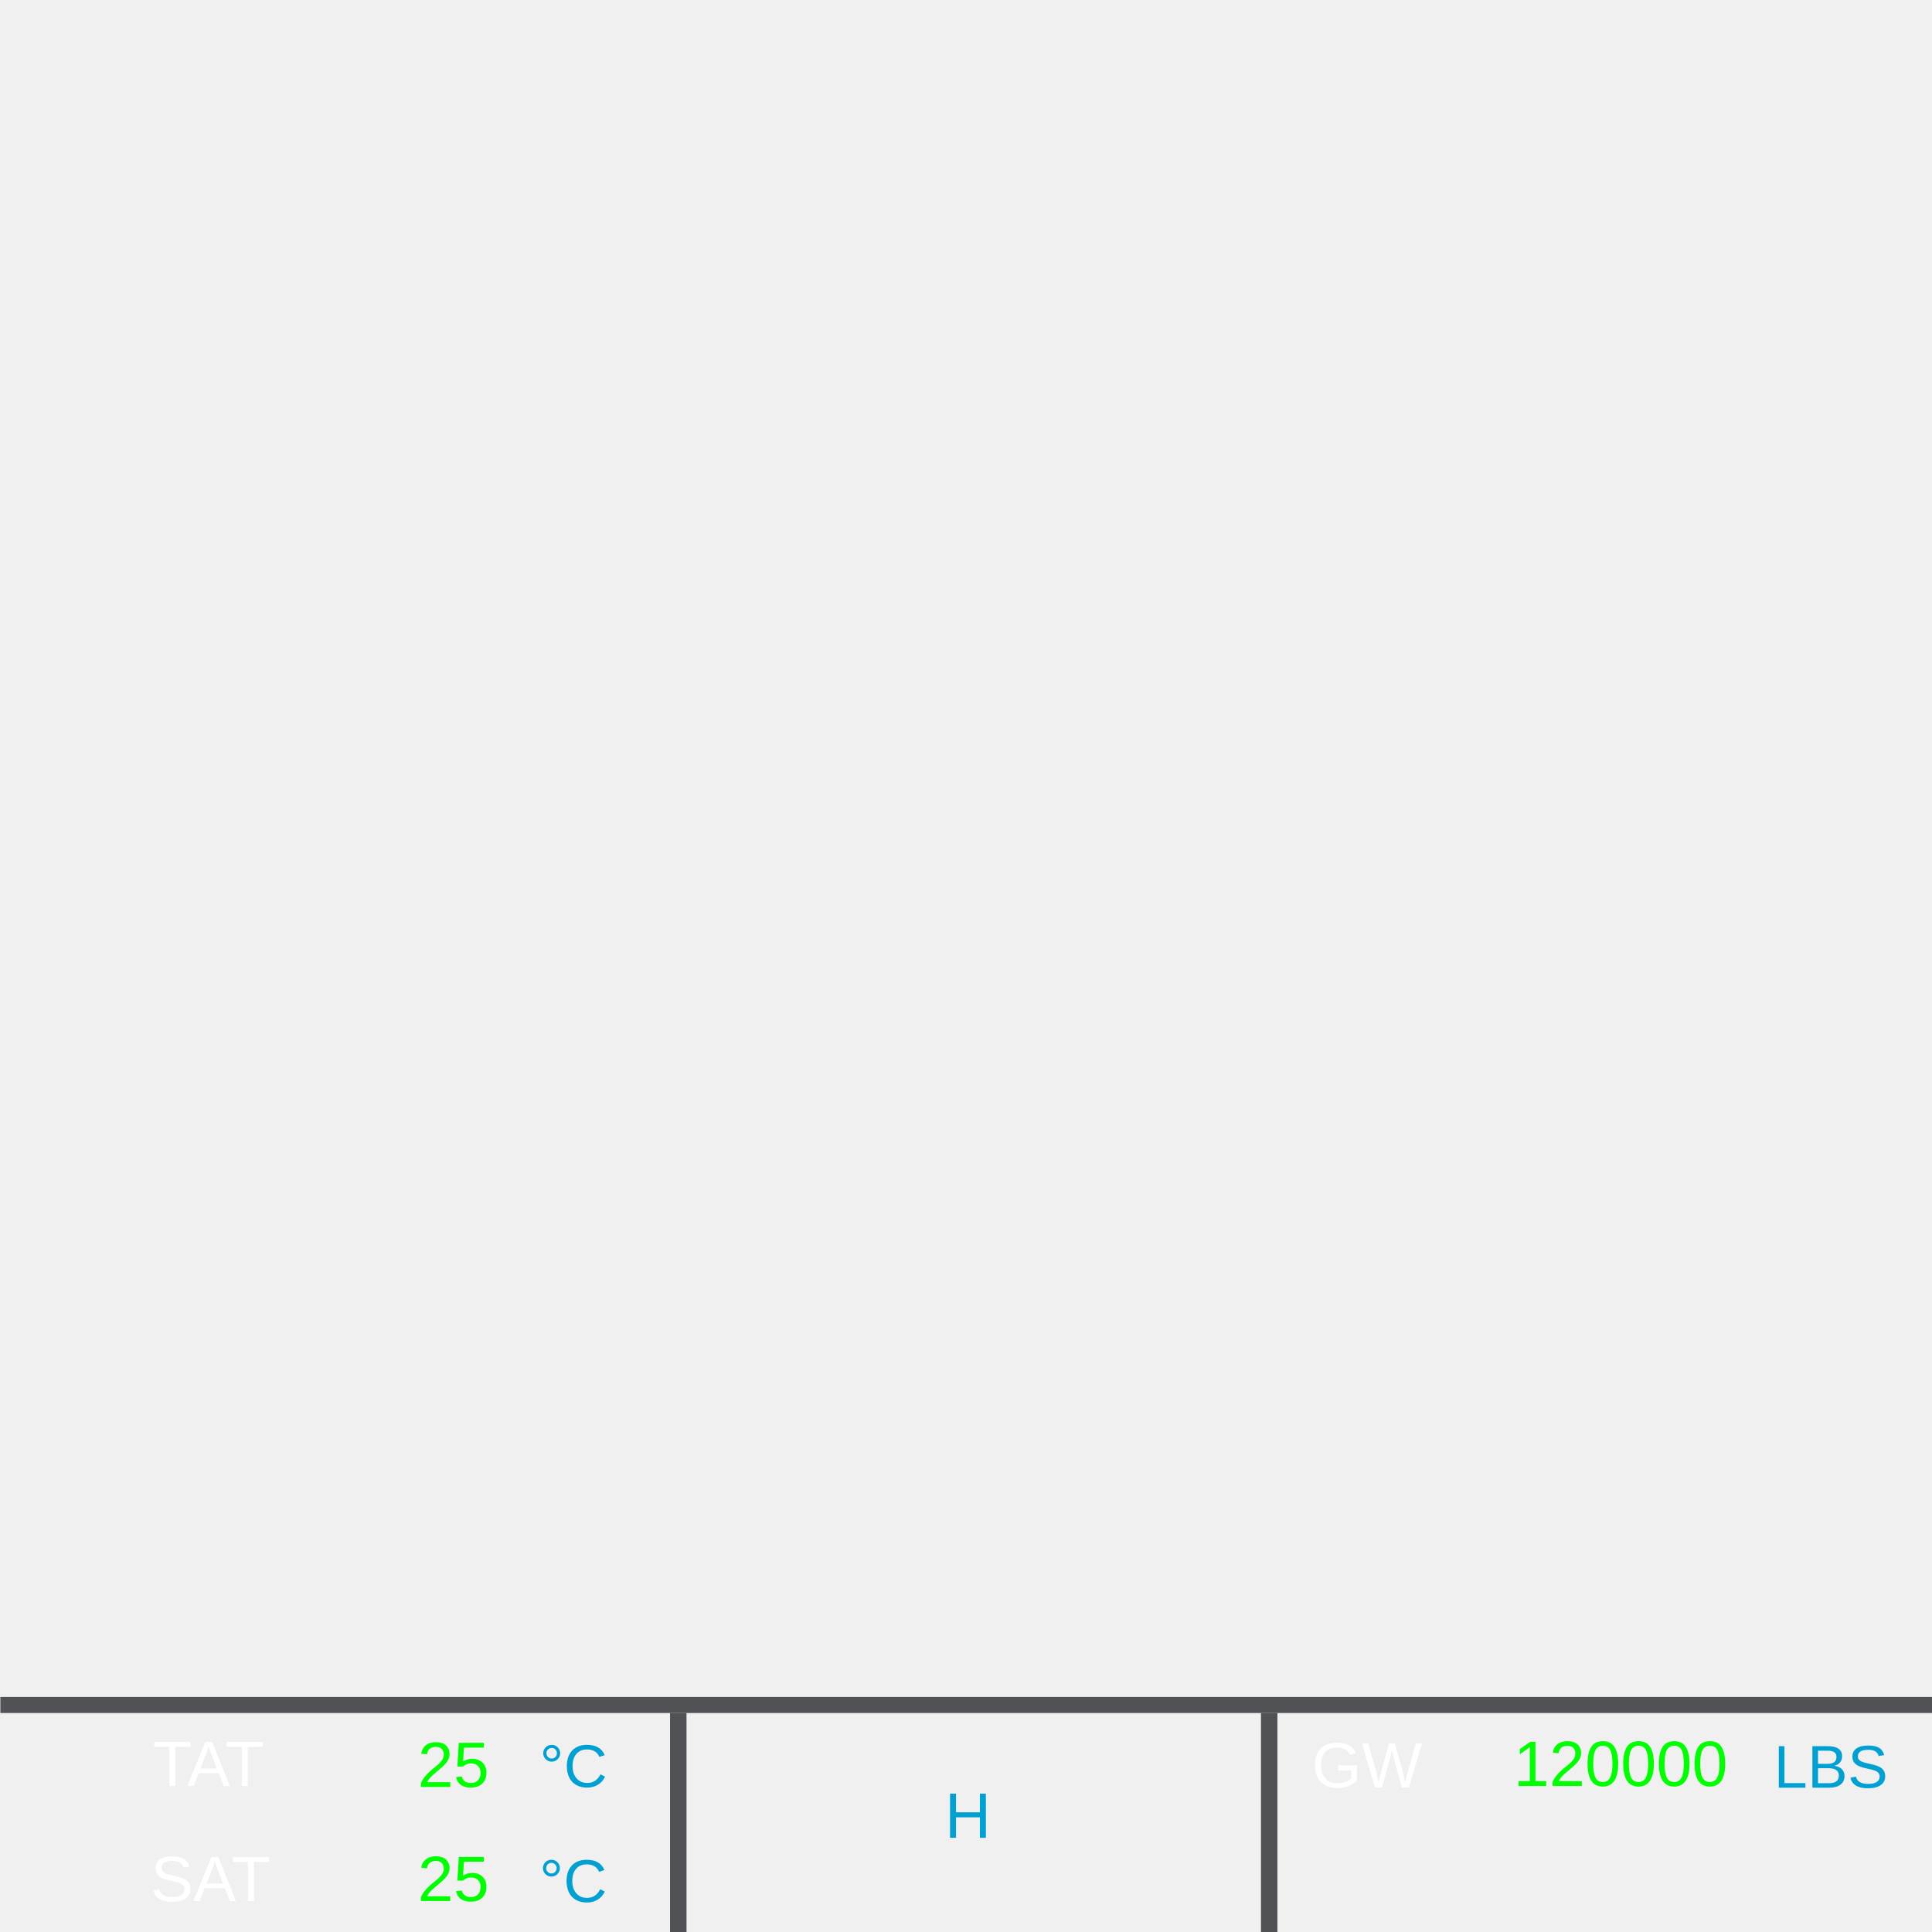
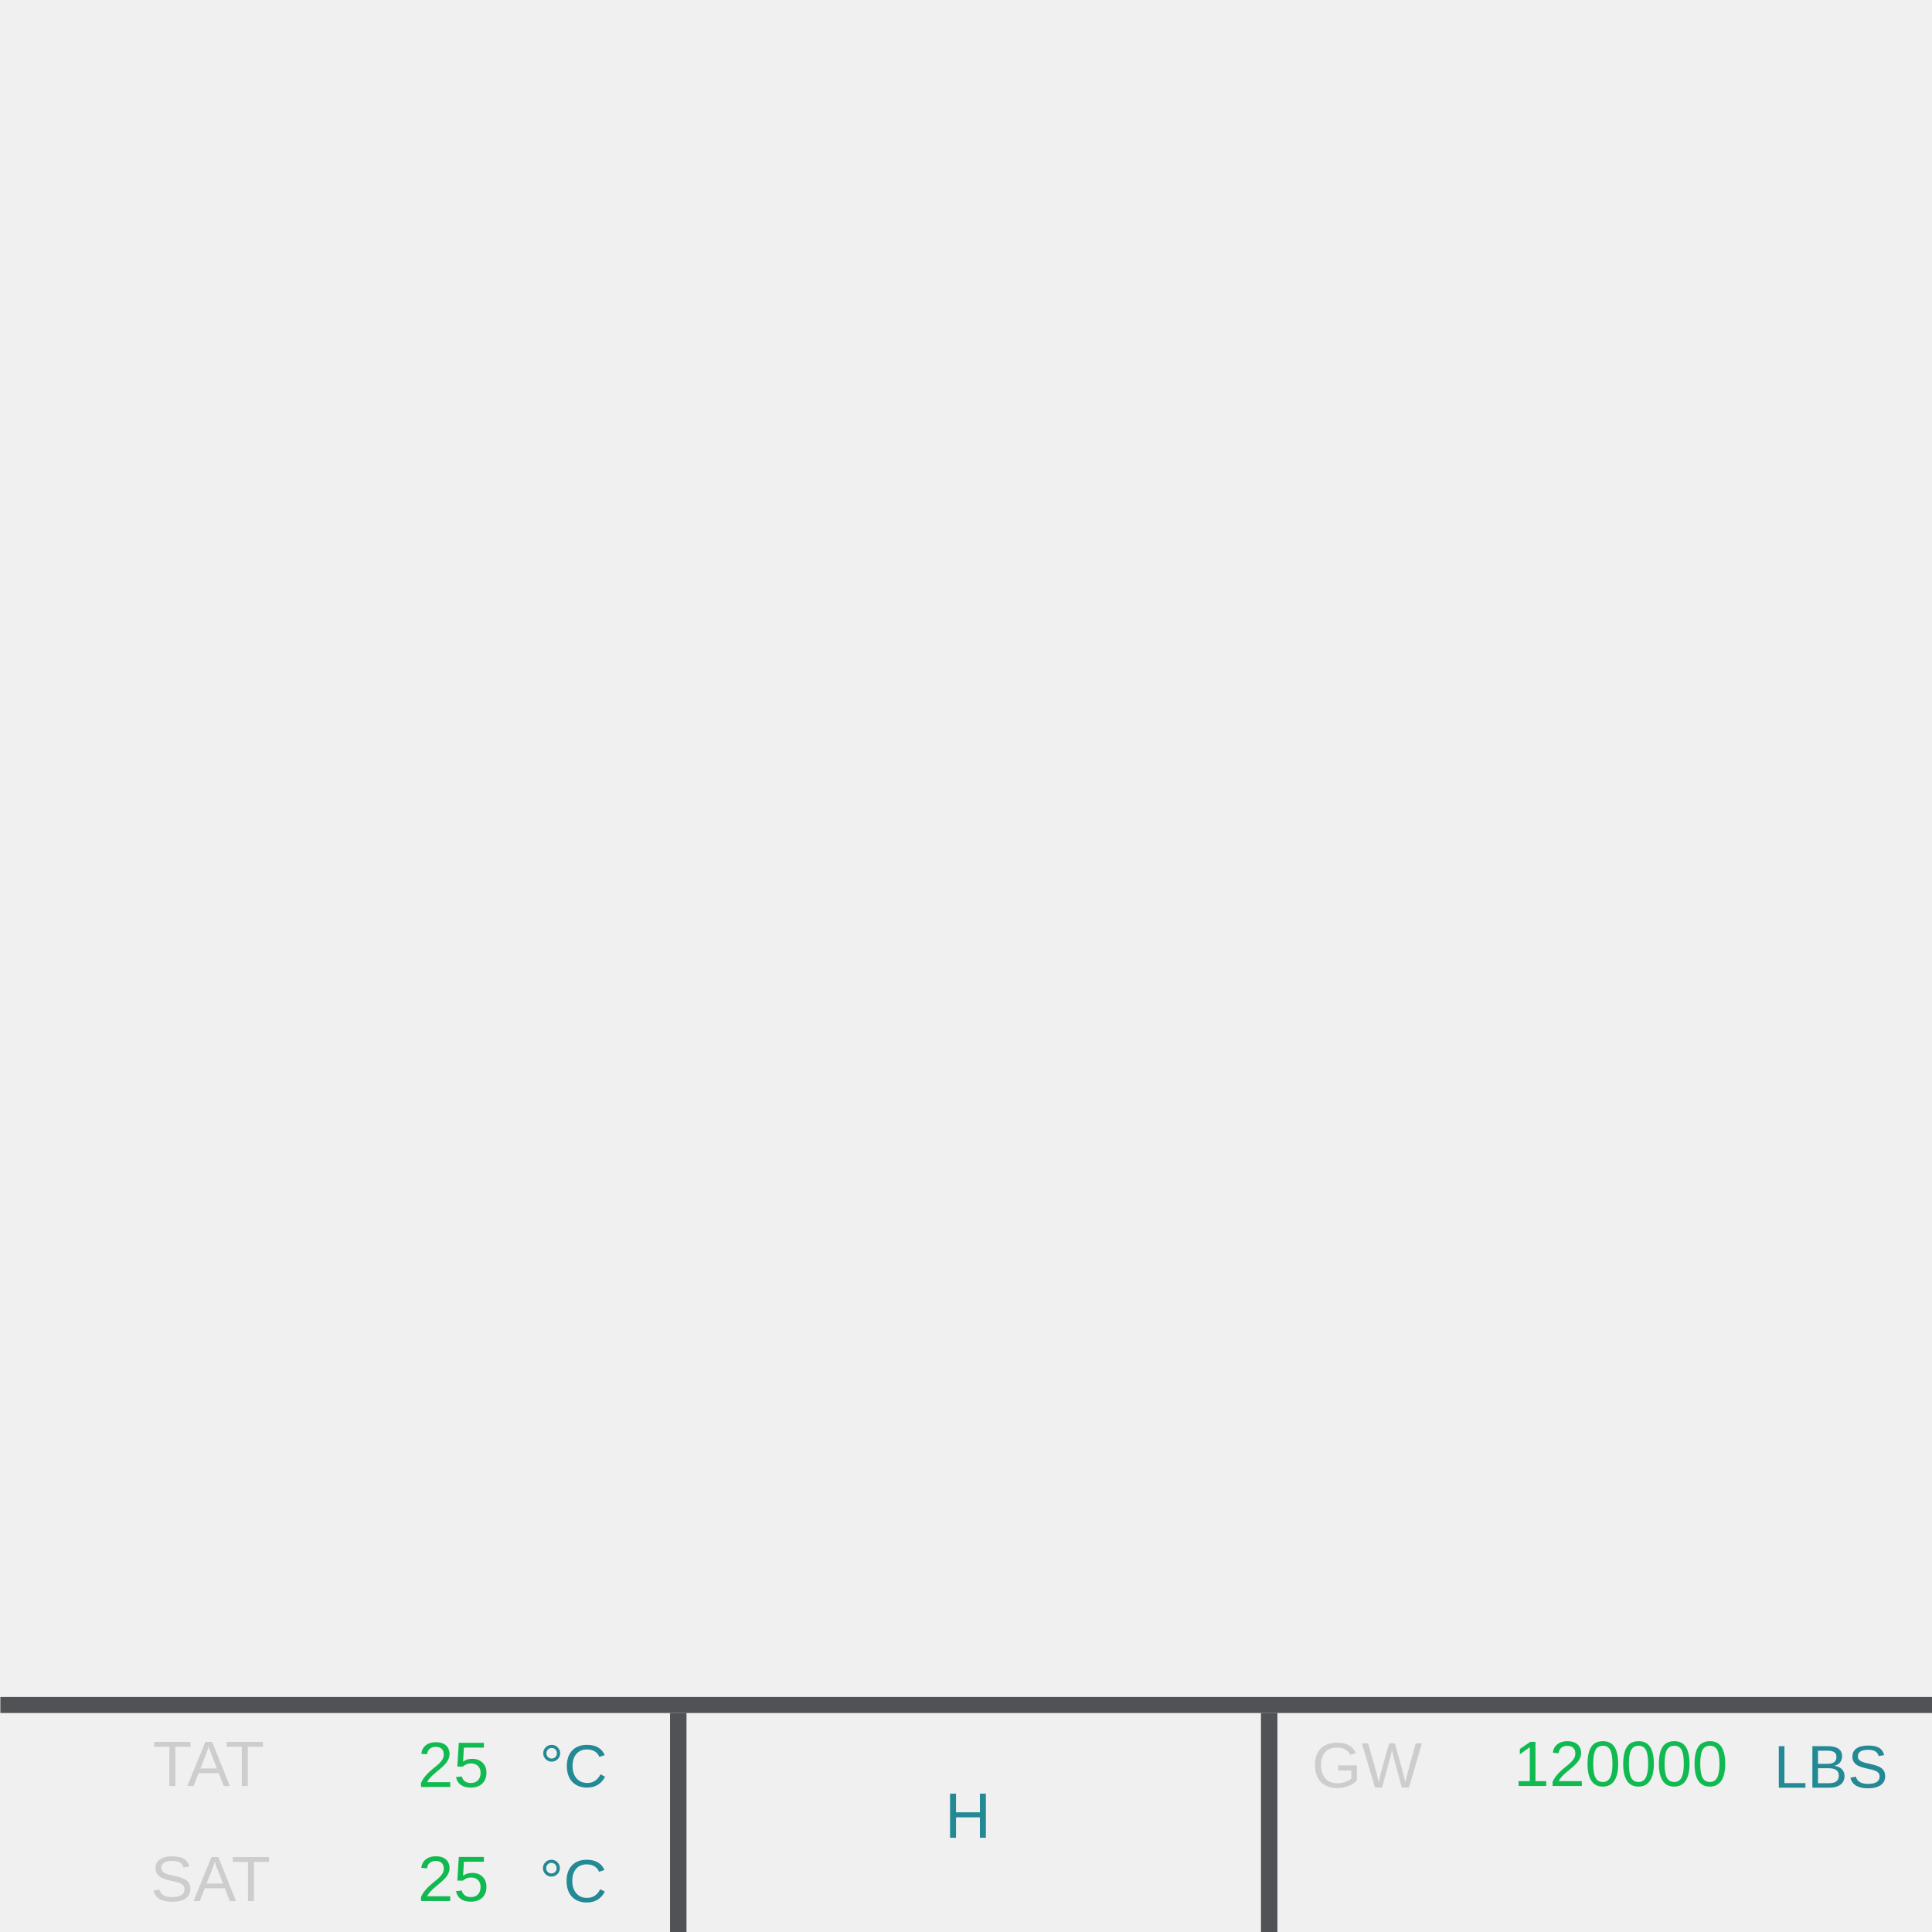
<svg xmlns="http://www.w3.org/2000/svg" width="1024pt" height="1024pt" viewBox="0 0 1024 1024" version="1.1" id="svg2">
  <defs id="defs373" />
  <g id="g913">
    <rect y="899.436" x="0.192" height="8.497" width="1023.902" id="rect3952" style="fill:#515256;fill-opacity:1" />
    <rect y="907.933" x="355.135" height="116.242" width="8.725" id="rect3956" style="fill:#515256;fill-opacity:1" />
    <rect y="907.921" x="668.334" height="116.242" width="8.725" id="rect3956-4" style="fill:#515256;fill-opacity:1" />
  </g>
-   <text xml:space="preserve" style="font-style:normal;font-weight:normal;line-height:0%;font-family:sans-serif;letter-spacing:0px;word-spacing:0px;fill:#00a0d2;fill-opacity:1;stroke:none;stroke-width:1px;stroke-linecap:butt;stroke-linejoin:miter;stroke-opacity:1" x="286.016" y="947.152" id="text6231">
-     <tspan id="tspan3726-1-4-5" x="286.016" y="947.152" style="font-style:normal;font-variant:normal;font-weight:normal;font-stretch:normal;font-size:32px;line-height:1.25;font-family:Arial;-inkscape-font-specification:Arial;fill:#00a0d2;fill-opacity:1">°C</tspan>
+   <text xml:space="preserve" style="font-style:normal;font-weight:normal;line-height:0%;font-family:sans-serif;letter-spacing:0px;word-spacing:0px;fill:#238995;fill-opacity:1;stroke:none;stroke-width:1px;stroke-linecap:butt;stroke-linejoin:miter;stroke-opacity:1" x="286.016" y="947.152" id="text6231">
+     <tspan id="tspan3726-1-4-5" x="286.016" y="947.152" style="font-style:normal;font-variant:normal;font-weight:normal;font-stretch:normal;font-size:32px;line-height:1.25;font-family:Arial;-inkscape-font-specification:Arial;fill:#238995;fill-opacity:1">°C</tspan>
  </text>
-   <text xml:space="preserve" style="font-style:normal;font-weight:normal;line-height:0%;font-family:sans-serif;letter-spacing:0px;word-spacing:0px;fill:#00a0d2;fill-opacity:1;stroke:none;stroke-width:1px;stroke-linecap:butt;stroke-linejoin:miter;stroke-opacity:1" x="500.752" y="974.065" id="text6232">
-     <tspan id="tspan3726-1-4-5-7" x="500.752" y="974.065" style="font-style:normal;font-variant:normal;font-weight:normal;font-stretch:normal;font-size:34px;line-height:1.25;font-family:Arial;-inkscape-font-specification:Arial;fill:#00a0d2;fill-opacity:1">H</tspan>
+   <text xml:space="preserve" style="font-style:normal;font-weight:normal;line-height:0%;font-family:sans-serif;letter-spacing:0px;word-spacing:0px;fill:#238995;fill-opacity:1;stroke:none;stroke-width:1px;stroke-linecap:butt;stroke-linejoin:miter;stroke-opacity:1" x="500.752" y="974.065" id="text6232">
+     <tspan id="tspan3726-1-4-5-7" x="500.752" y="974.065" style="font-style:normal;font-variant:normal;font-weight:normal;font-stretch:normal;font-size:34px;line-height:1.25;font-family:Arial;-inkscape-font-specification:Arial;fill:#238995;fill-opacity:1">H</tspan>
  </text>
-   <text xml:space="preserve" style="font-style:normal;font-weight:normal;line-height:0%;font-family:sans-serif;letter-spacing:0px;word-spacing:0px;fill:#00a0d2;fill-opacity:1;stroke:none;stroke-width:1px;stroke-linecap:butt;stroke-linejoin:miter;stroke-opacity:1" x="285.868" y="1008.058" id="text6233">
-     <tspan id="tspan3726-1-4-5-3" x="285.868" y="1008.058" style="font-style:normal;font-variant:normal;font-weight:normal;font-stretch:normal;font-size:32px;line-height:1.25;font-family:Arial;-inkscape-font-specification:Arial;fill:#00a0d2;fill-opacity:1">°C</tspan>
+   <text xml:space="preserve" style="font-style:normal;font-weight:normal;line-height:0%;font-family:sans-serif;letter-spacing:0px;word-spacing:0px;fill:#238995;fill-opacity:1;stroke:none;stroke-width:1px;stroke-linecap:butt;stroke-linejoin:miter;stroke-opacity:1" x="285.868" y="1008.058" id="text6233">
+     <tspan id="tspan3726-1-4-5-3" x="285.868" y="1008.058" style="font-style:normal;font-variant:normal;font-weight:normal;font-stretch:normal;font-size:32px;line-height:1.25;font-family:Arial;-inkscape-font-specification:Arial;fill:#238995;fill-opacity:1">°C</tspan>
  </text>
-   <text xml:space="preserve" style="font-style:normal;font-weight:normal;line-height:0%;font-family:sans-serif;letter-spacing:0px;word-spacing:0px;fill:#00a0d2;fill-opacity:1;stroke:none;stroke-width:1px;stroke-linecap:butt;stroke-linejoin:miter;stroke-opacity:1" x="940.18" y="947.521" id="text6234">
-     <tspan id="tspan3726-1-4-5-7-7" x="940.18" y="947.521" style="font-style:normal;font-variant:normal;font-weight:normal;font-stretch:normal;font-size:32px;line-height:1.25;font-family:Arial;-inkscape-font-specification:Arial;fill:#00a0d2;fill-opacity:1">LBS</tspan>
+   <text xml:space="preserve" style="font-style:normal;font-weight:normal;line-height:0%;font-family:sans-serif;letter-spacing:0px;word-spacing:0px;fill:#238995;fill-opacity:1;stroke:none;stroke-width:1px;stroke-linecap:butt;stroke-linejoin:miter;stroke-opacity:1" x="940.18" y="947.521" id="text6234">
+     <tspan id="tspan3726-1-4-5-7-7" x="940.18" y="947.521" style="font-style:normal;font-variant:normal;font-weight:normal;font-stretch:normal;font-size:32px;line-height:1.25;font-family:Arial;-inkscape-font-specification:Arial;fill:#238995;fill-opacity:1">LBS</tspan>
  </text>
  <text xml:space="preserve" style="font-style:normal;font-weight:normal;line-height:0%;font-family:sans-serif;letter-spacing:0px;word-spacing:0px;fill:#000000;fill-opacity:1;stroke:none;stroke-width:1px;stroke-linecap:butt;stroke-linejoin:miter;stroke-opacity:1" x="695.25" y="947.404" id="text3912">
-     <tspan id="tspan3914" x="695.25" y="947.404" style="font-style:normal;font-variant:normal;font-weight:normal;font-stretch:normal;font-size:34px;line-height:1.25;font-family:Arial;-inkscape-font-specification:Arial;fill:#ffffff">GW</tspan>
+     <tspan id="tspan3914" x="695.25" y="947.404" style="font-style:normal;font-variant:normal;font-weight:normal;font-stretch:normal;font-size:34px;line-height:1.25;font-family:Arial;-inkscape-font-specification:Arial;fill:#cecdce">GW</tspan>
  </text>
  <text xml:space="preserve" style="font-style:normal;font-weight:normal;line-height:0%;font-family:sans-serif;letter-spacing:0px;word-spacing:0px;fill:#000000;fill-opacity:1;stroke:none;stroke-width:1px;stroke-linecap:butt;stroke-linejoin:miter;stroke-opacity:1" x="80.976" y="946.652" id="text6235">
-     <tspan id="tspan3914-9" x="80.976" y="946.652" style="font-style:normal;font-variant:normal;font-weight:normal;font-stretch:normal;font-size:34px;line-height:1.25;font-family:Arial;-inkscape-font-specification:Arial;fill:#ffffff">TAT</tspan>
+     <tspan id="tspan3914-9" x="80.976" y="946.652" style="font-style:normal;font-variant:normal;font-weight:normal;font-stretch:normal;font-size:34px;line-height:1.25;font-family:Arial;-inkscape-font-specification:Arial;fill:#cecdce">TAT</tspan>
  </text>
  <text xml:space="preserve" style="font-style:normal;font-weight:normal;line-height:0%;font-family:sans-serif;letter-spacing:0px;word-spacing:0px;fill:#000000;fill-opacity:1;stroke:none;stroke-width:1px;stroke-linecap:butt;stroke-linejoin:miter;stroke-opacity:1" x="79.799" y="1007.647" id="text6236">
-     <tspan id="tspan3914-9-4" x="79.799" y="1007.647" style="font-style:normal;font-variant:normal;font-weight:normal;font-stretch:normal;font-size:34px;line-height:1.25;font-family:Arial;-inkscape-font-specification:Arial;fill:#ffffff">SAT</tspan>
+     <tspan id="tspan3914-9-4" x="79.799" y="1007.647" style="font-style:normal;font-variant:normal;font-weight:normal;font-stretch:normal;font-size:34px;line-height:1.25;font-family:Arial;-inkscape-font-specification:Arial;fill:#cecdce">SAT</tspan>
  </text>
  <text xml:space="preserve" style="font-style:normal;font-weight:normal;line-height:0%;font-family:sans-serif;text-align:end;letter-spacing:0px;word-spacing:0px;text-anchor:end;fill:#000000;fill-opacity:1;stroke:none;stroke-width:1px;stroke-linecap:butt;stroke-linejoin:miter;stroke-opacity:1" x="268.612" y="947.13" id="TAT">
-     <tspan id="tspan5151-5-7-1" x="268.612" y="947.13" style="font-style:normal;font-variant:normal;font-weight:normal;font-stretch:normal;font-size:34px;line-height:1.25;font-family:'Liberation Sans';-inkscape-font-specification:'Liberation Sans';text-align:end;text-anchor:end;fill:#00ff00">25</tspan>
+     <tspan id="tspan5151-5-7-1" x="268.612" y="947.13" style="font-style:normal;font-variant:normal;font-weight:normal;font-stretch:normal;font-size:34px;line-height:1.25;font-family:'Liberation Sans';-inkscape-font-specification:'Liberation Sans';text-align:end;text-anchor:end;fill:#11ba50">25</tspan>
  </text>
  <text xml:space="preserve" style="font-style:normal;font-weight:normal;line-height:0%;font-family:sans-serif;text-align:end;letter-spacing:0px;word-spacing:0px;text-anchor:end;fill:#000000;fill-opacity:1;stroke:none;stroke-width:1px;stroke-linecap:butt;stroke-linejoin:miter;stroke-opacity:1" x="268.612" y="1007.598" id="SAT">
-     <tspan id="tspan5151-5-7-1-0" x="268.612" y="1007.598" style="font-style:normal;font-variant:normal;font-weight:normal;font-stretch:normal;font-size:34px;line-height:1.25;font-family:'Liberation Sans';-inkscape-font-specification:'Liberation Sans';text-align:end;text-anchor:end;fill:#00ff00">25</tspan>
+     <tspan id="tspan5151-5-7-1-0" x="268.612" y="1007.598" style="font-style:normal;font-variant:normal;font-weight:normal;font-stretch:normal;font-size:34px;line-height:1.25;font-family:'Liberation Sans';-inkscape-font-specification:'Liberation Sans';text-align:end;text-anchor:end;fill:#11ba50">25</tspan>
  </text>
  <text xml:space="preserve" style="font-style:normal;font-weight:normal;line-height:0%;font-family:sans-serif;text-align:end;letter-spacing:0px;word-spacing:0px;text-anchor:end;fill:#000000;fill-opacity:1;stroke:none;stroke-width:1px;stroke-linecap:butt;stroke-linejoin:miter;stroke-opacity:1" x="925.09" y="946.6" id="GW">
-     <tspan id="tspan5151-5-7-1-9" x="925.09" y="946.6" style="font-style:normal;font-variant:normal;font-weight:normal;font-stretch:normal;font-size:34px;line-height:1.25;font-family:'Liberation Sans';-inkscape-font-specification:'Liberation Sans';text-align:end;text-anchor:end;fill:#00ff00">120000</tspan>
+     <tspan id="tspan5151-5-7-1-9" x="925.09" y="946.6" style="font-style:normal;font-variant:normal;font-weight:normal;font-stretch:normal;font-size:34px;line-height:1.25;font-family:'Liberation Sans';-inkscape-font-specification:'Liberation Sans';text-align:end;text-anchor:end;fill:#11ba50">120000</tspan>
  </text>
</svg>
